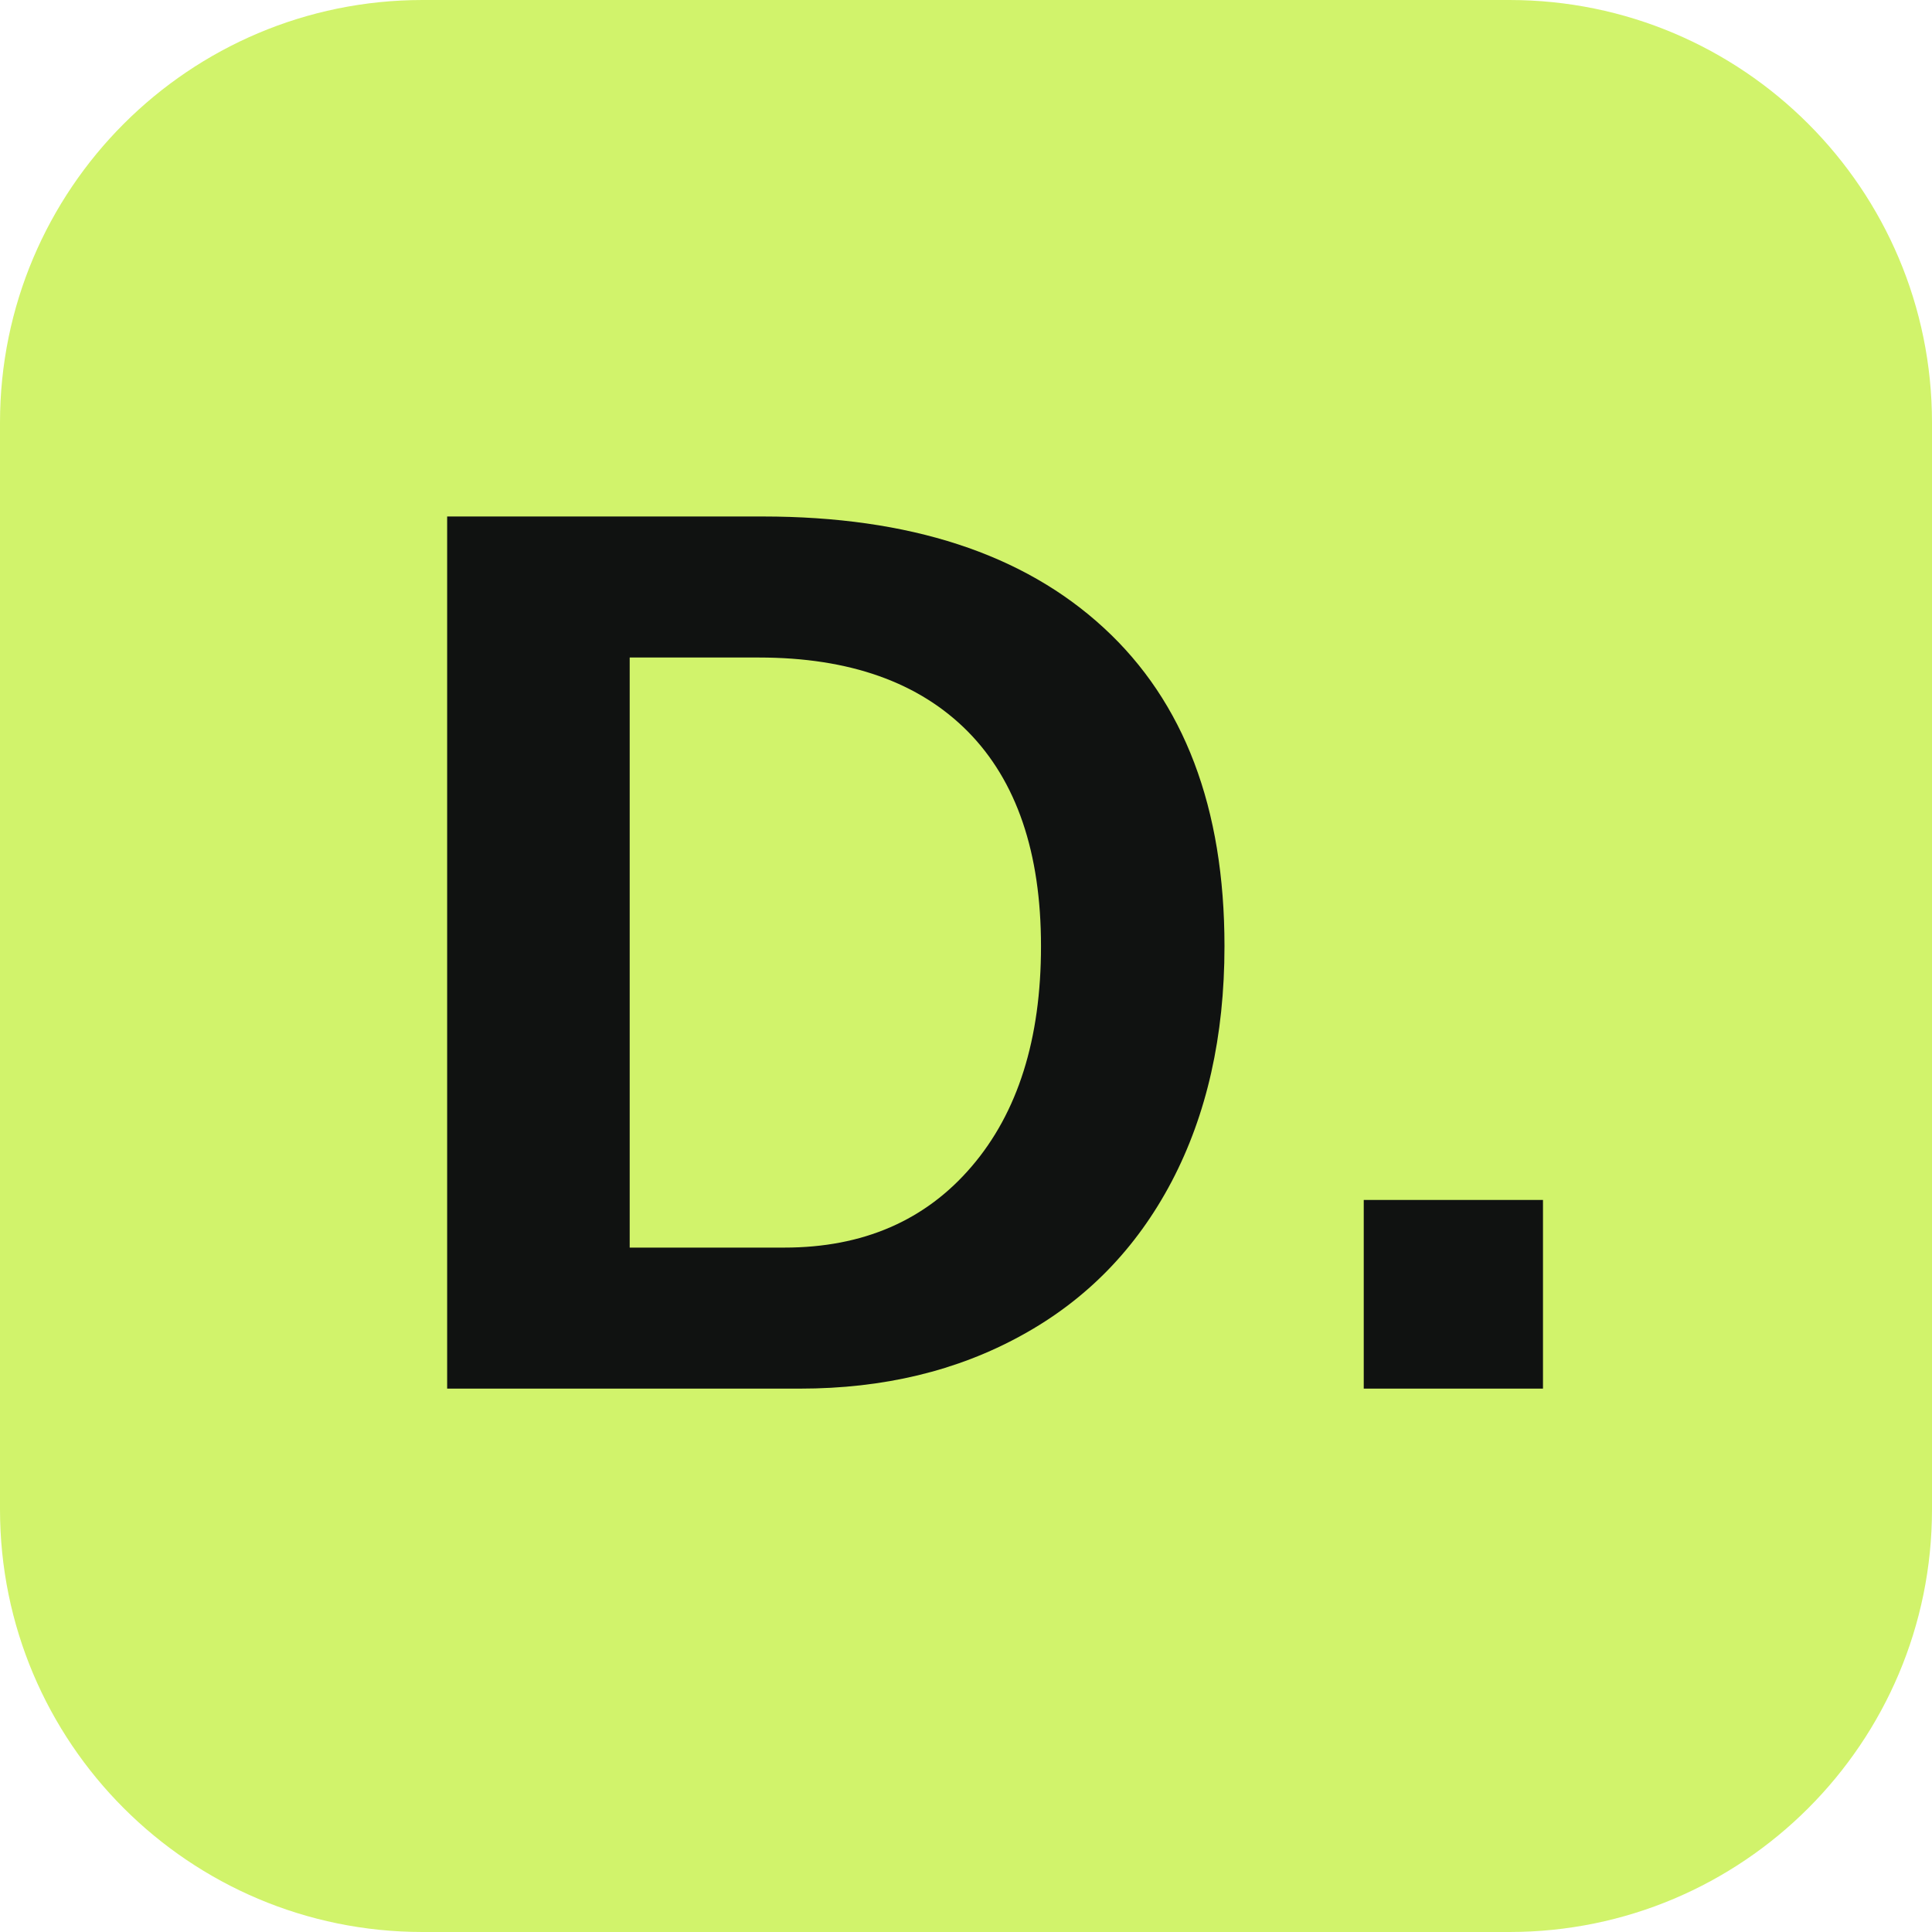
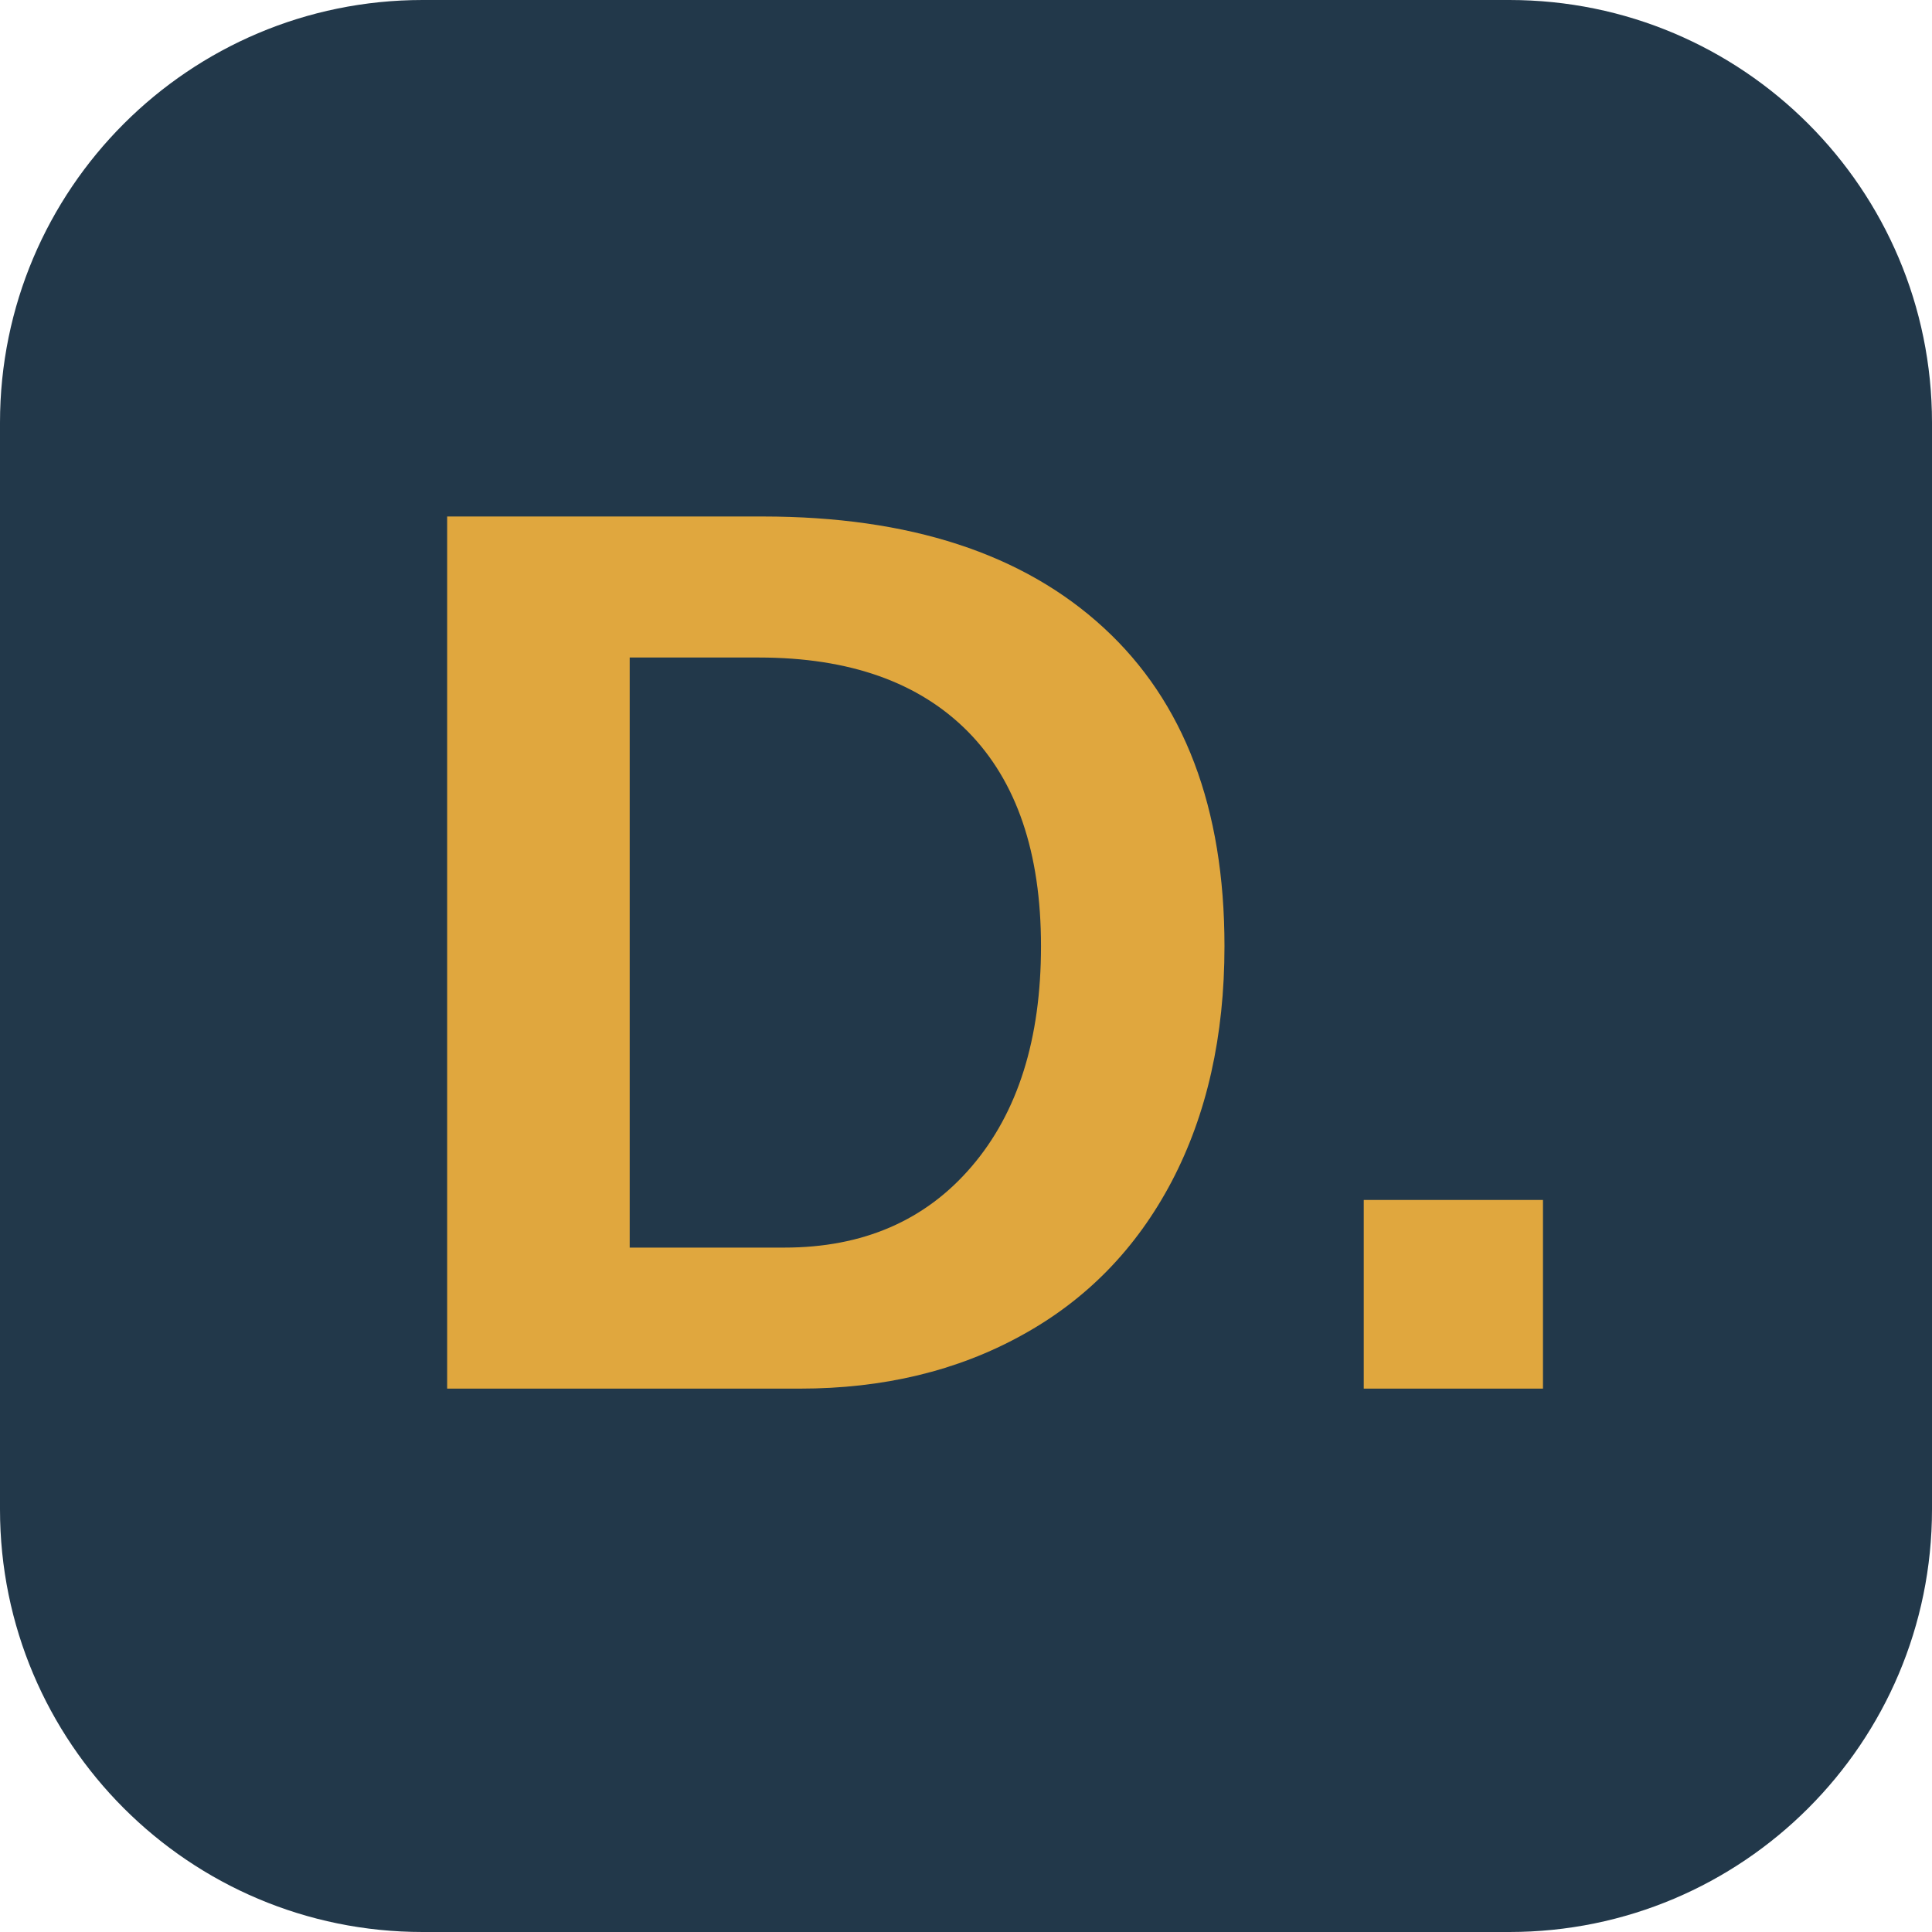
<svg xmlns="http://www.w3.org/2000/svg" width="64" height="64" viewBox="0 0 64 64">
-   <rect width="64" height="64" rx="14" fill="#d1f36b" />
-   <text x="12" y="46" font-family="Arial,sans-serif" font-size="42" font-weight="bold" fill="#101211">D.</text>
+   <rect width="64" height="64" rx="14" fill="#22384A" />
+   <text x="12" y="46" font-family="Arial,sans-serif" font-size="42" font-weight="bold" fill="#E0A73E">D.</text>
</svg>
